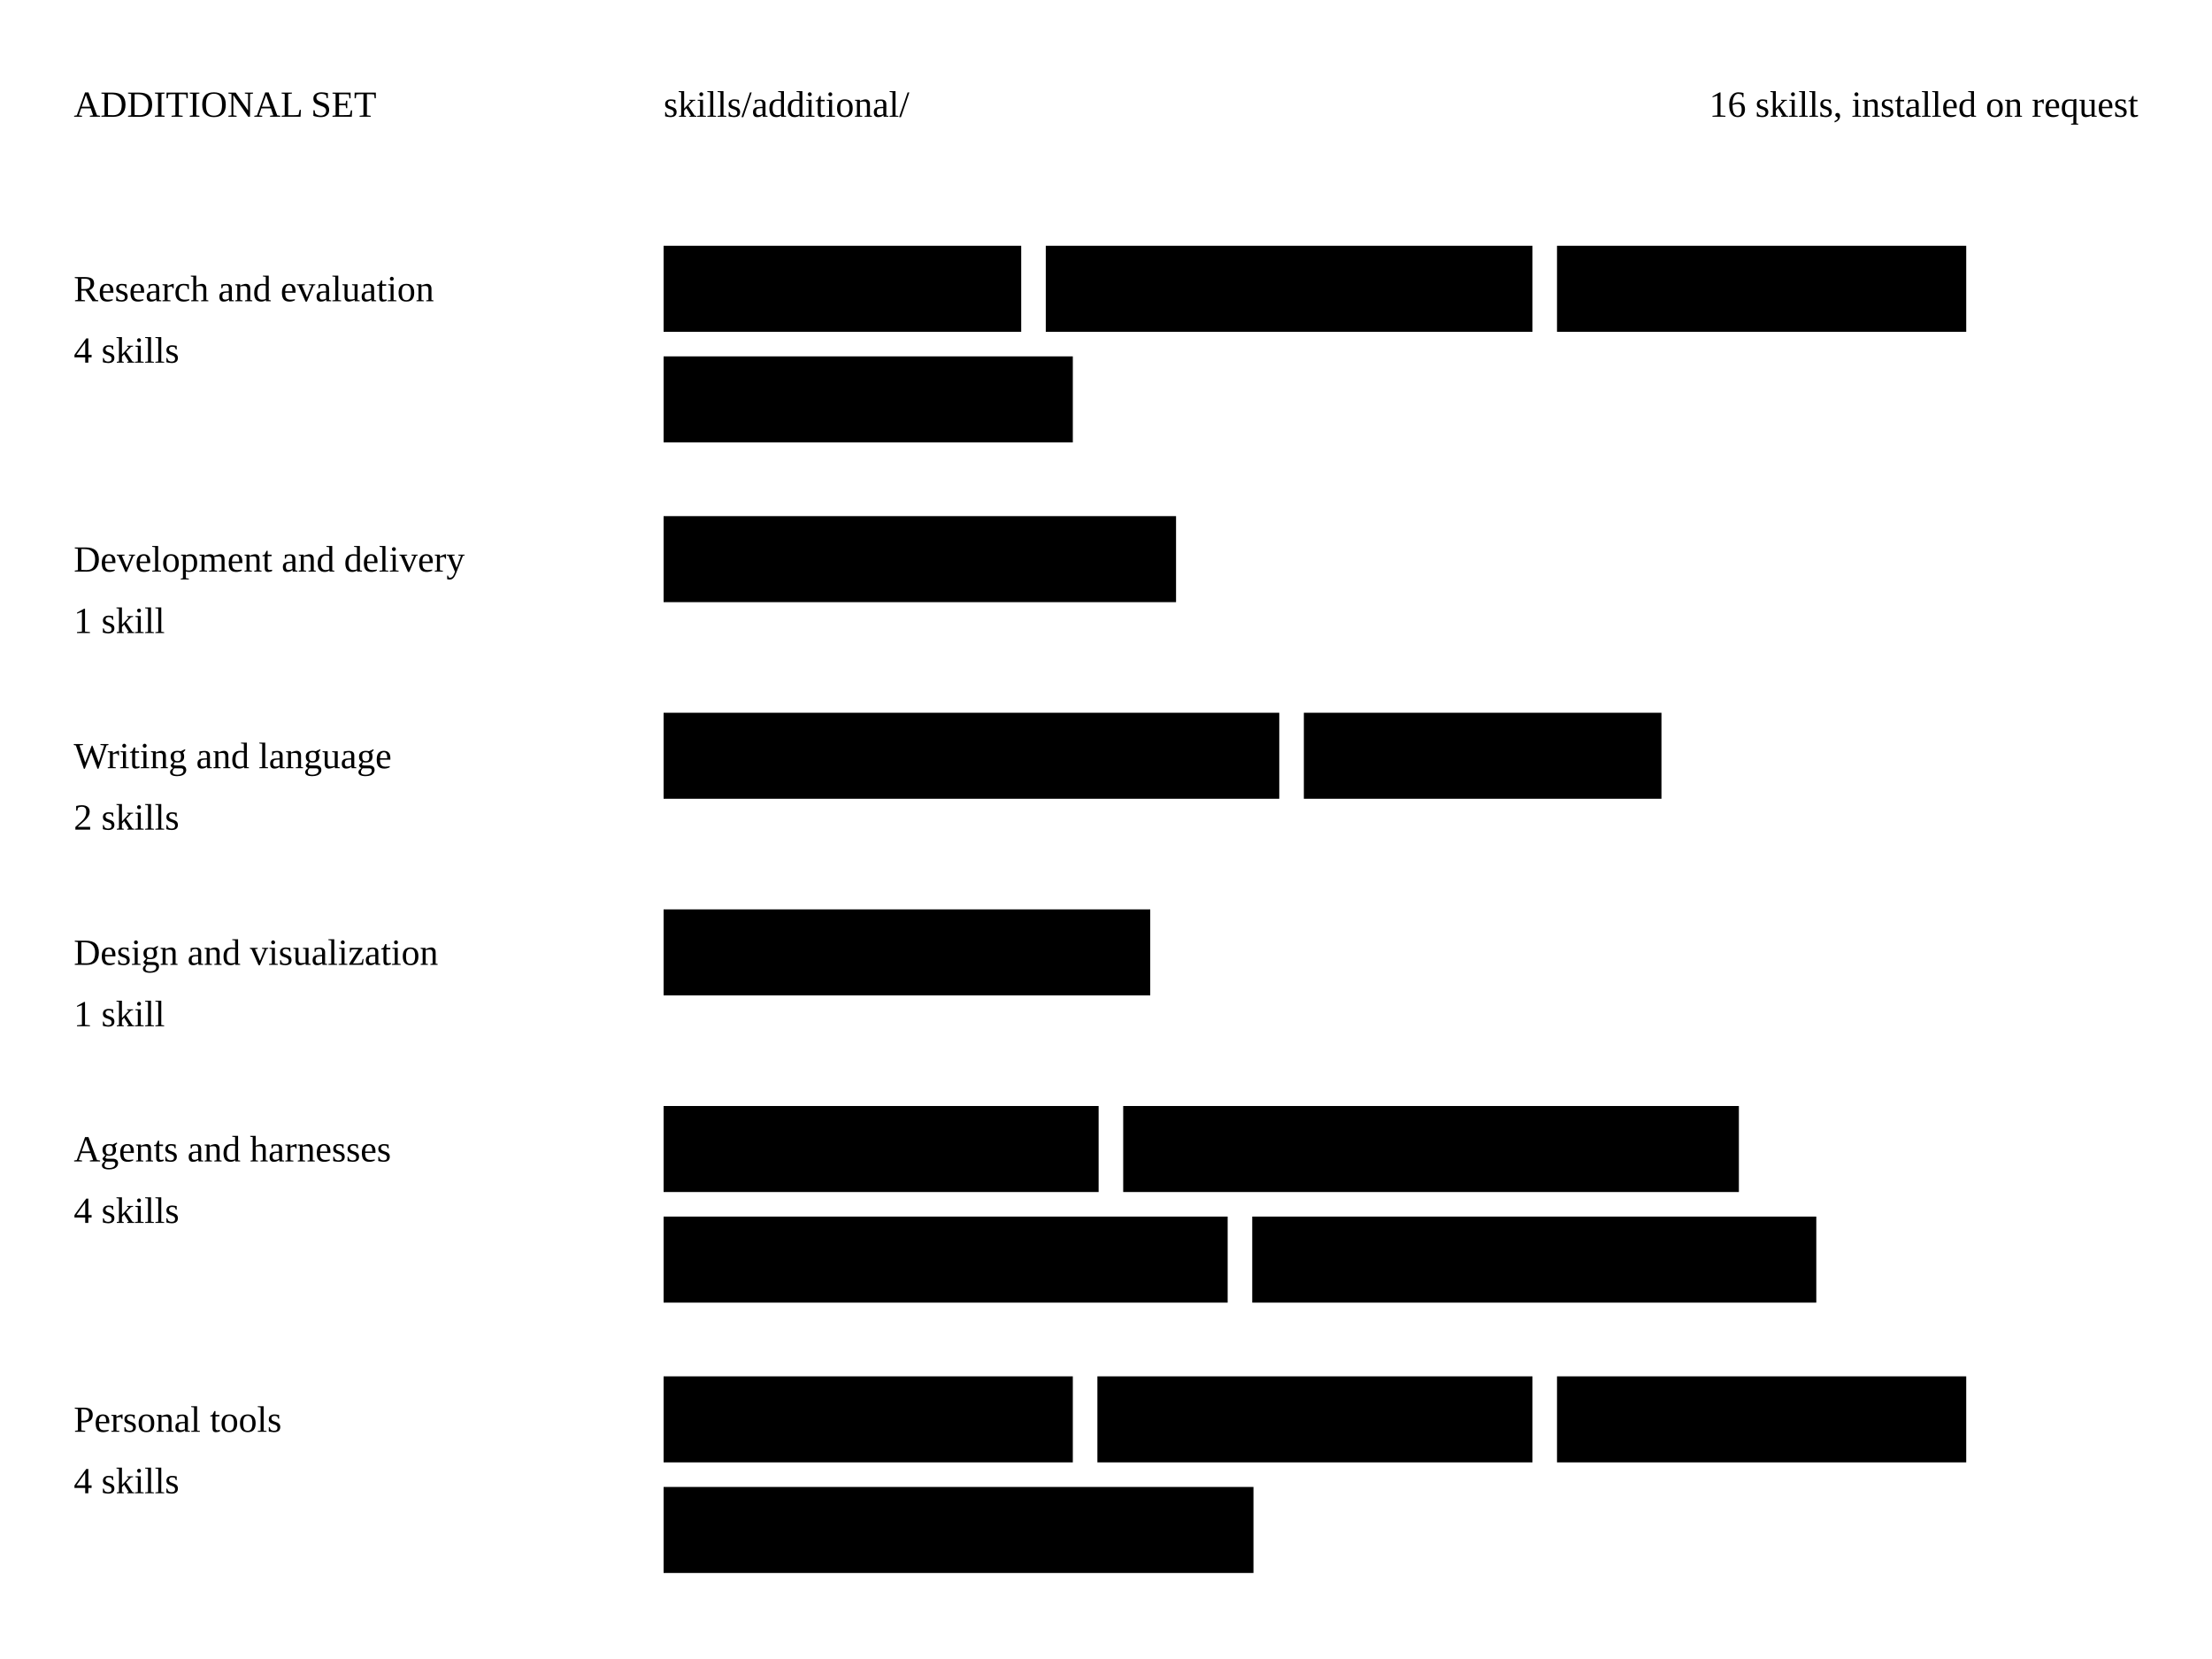
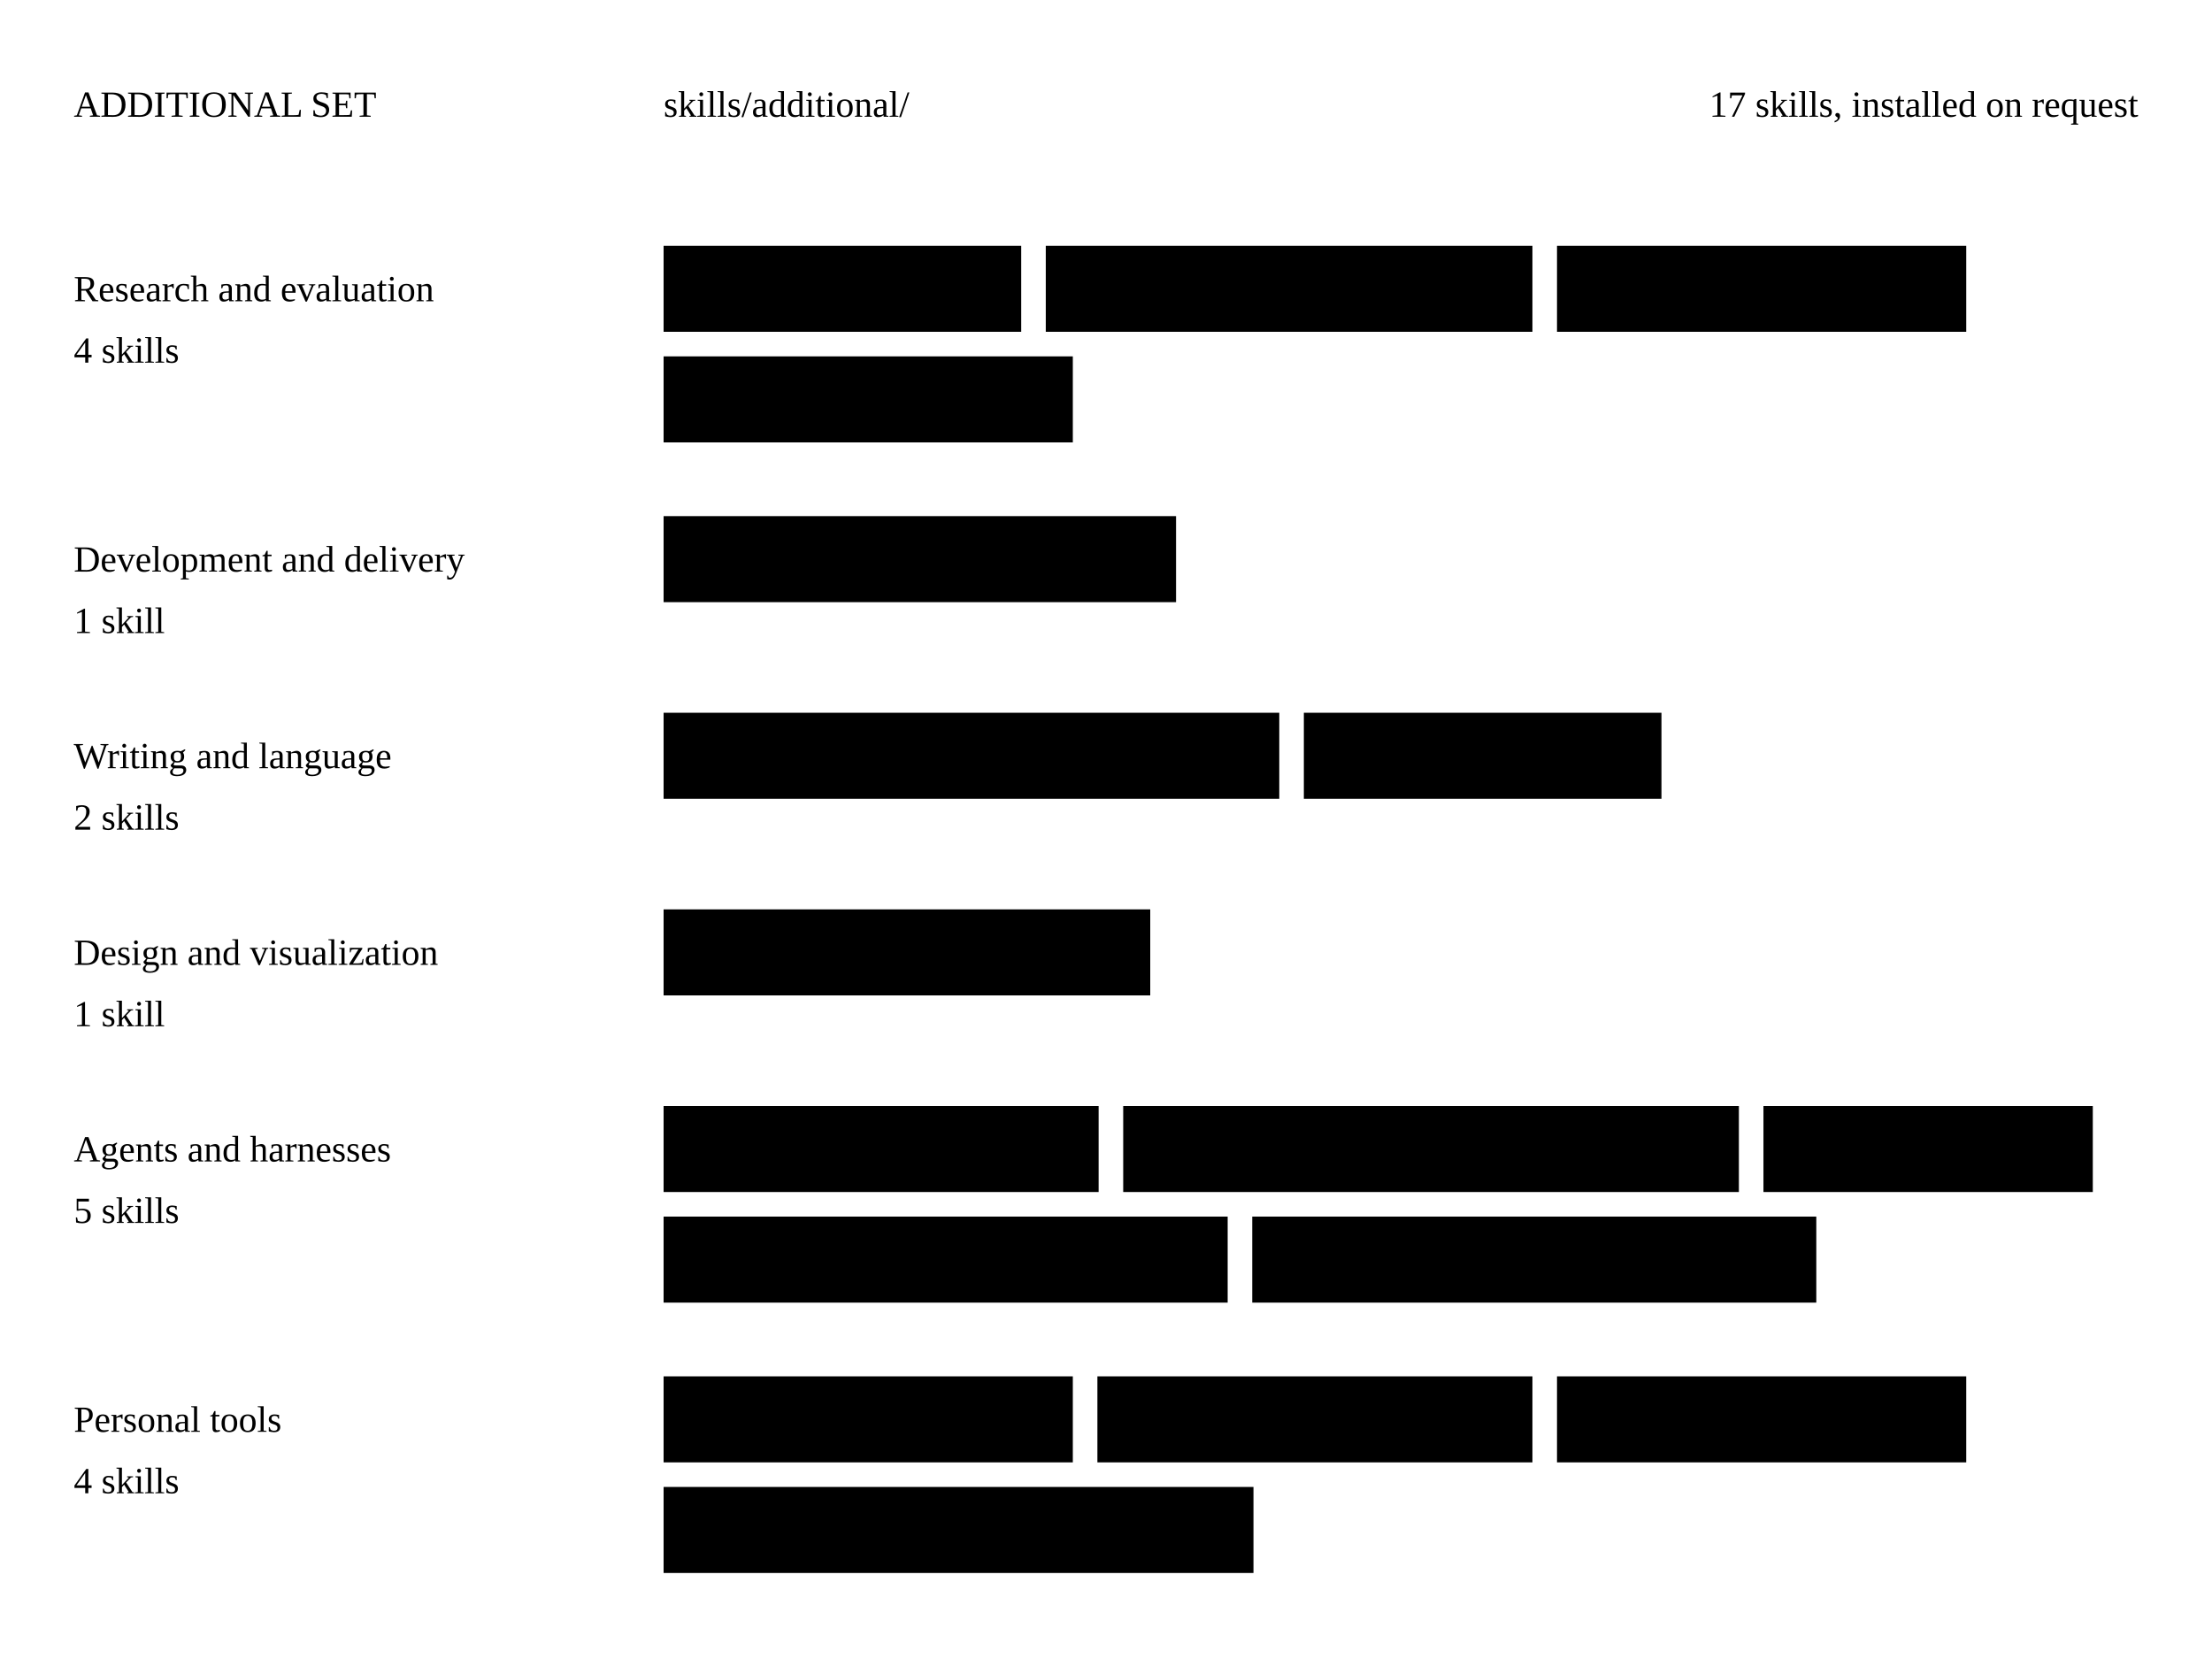
<svg xmlns="http://www.w3.org/2000/svg" viewBox="0 0 720 540" data-figure="technical-figure">
  <g data-id="head">
    <text class="micro" x="24" y="38">ADDITIONAL SET</text>
    <text class="t mono" x="216" y="38">skills/additional/</text>
-     <text class="t2" x="696" y="38" text-anchor="end">16 skills, installed on request</text>
+     <text class="t2" x="696" y="38" text-anchor="end">17 skills, installed on request</text>
  </g>
  <path class="guide" d="M24 56H696" />
  <g data-id="cat-0">
    <text class="t" x="24" y="94.0" dominant-baseline="central">Research and evaluation</text>
    <text class="t2" x="24" y="114.0" dominant-baseline="central">4 skills</text>
  </g>
  <g data-id="credo-taste">
    <rect class="box" x="216.0" y="80.0" width="116.4" height="28" />
    <text class="t mono" x="274.2" y="94.0" text-anchor="middle" dominant-baseline="central">credo-taste</text>
  </g>
  <g data-id="credo-paper-plan">
    <rect class="box" x="340.4" y="80.0" width="158.4" height="28" />
    <text class="t mono" x="419.6" y="94.0" text-anchor="middle" dominant-baseline="central">credo-paper-plan</text>
  </g>
  <g data-id="credo-journal">
    <rect class="box" x="506.8" y="80.0" width="133.2" height="28" />
    <text class="t mono" x="573.4" y="94.0" text-anchor="middle" dominant-baseline="central">credo-journal</text>
  </g>
  <g data-id="credo-release">
    <rect class="box" x="216.0" y="116.0" width="133.2" height="28" />
    <text class="t mono" x="282.6" y="130.0" text-anchor="middle" dominant-baseline="central">credo-release</text>
  </g>
  <path class="guide" d="M24 156.0H696" />
  <g data-id="cat-1">
    <text class="t" x="24" y="182.0" dominant-baseline="central">Development and delivery</text>
    <text class="t2" x="24" y="202.0" dominant-baseline="central">1 skill</text>
  </g>
  <g data-id="pr-review-comment">
    <rect class="box" x="216.0" y="168.0" width="166.8" height="28" />
    <text class="t mono" x="299.4" y="182.0" text-anchor="middle" dominant-baseline="central">pr-review-comment</text>
  </g>
  <path class="guide" d="M24 220.0H696" />
  <g data-id="cat-2">
    <text class="t" x="24" y="246.0" dominant-baseline="central">Writing and language</text>
    <text class="t2" x="24" y="266.0" dominant-baseline="central">2 skills</text>
  </g>
  <g data-id="english-prompt-review">
    <rect class="box" x="216.0" y="232.0" width="200.4" height="28" />
    <text class="t mono" x="316.2" y="246.0" text-anchor="middle" dominant-baseline="central">english-prompt-review</text>
  </g>
  <g data-id="vuln-report">
    <rect class="box" x="424.4" y="232.0" width="116.4" height="28" />
    <text class="t mono" x="482.6" y="246.0" text-anchor="middle" dominant-baseline="central">vuln-report</text>
  </g>
  <path class="guide" d="M24 284.0H696" />
  <g data-id="cat-3">
    <text class="t" x="24" y="310.0" dominant-baseline="central">Design and visualization</text>
    <text class="t2" x="24" y="330.0" dominant-baseline="central">1 skill</text>
  </g>
  <g data-id="mermaid-diagrams">
    <rect class="box" x="216.0" y="296.0" width="158.4" height="28" />
    <text class="t mono" x="295.2" y="310.0" text-anchor="middle" dominant-baseline="central">mermaid-diagrams</text>
  </g>
  <path class="guide" d="M24 348.0H696" />
  <g data-id="cat-4">
    <text class="t" x="24" y="374.0" dominant-baseline="central">Agents and harnesses</text>
-     <text class="t2" x="24" y="394.0" dominant-baseline="central">4 skills</text>
+     <text class="t2" x="24" y="394.0" dominant-baseline="central">5 skills</text>
  </g>
  <g data-id="codex-delegate">
    <rect class="box" x="216.0" y="360.0" width="141.6" height="28" />
    <text class="t mono" x="286.8" y="374.0" text-anchor="middle" dominant-baseline="central">codex-delegate</text>
  </g>
  <g data-id="cursor-cli-delegation">
    <rect class="box" x="365.6" y="360.0" width="200.4" height="28" />
    <text class="t mono" x="465.8" y="374.0" text-anchor="middle" dominant-baseline="central">cursor-cli-delegation</text>
+   </g>
+   <g data-id="zcode-cli">
+     <rect class="box" x="574.0" y="360.0" width="107.2" height="28" />
+     <text class="t mono" x="627.6" y="374.0" text-anchor="middle" dominant-baseline="central">zcode-cli</text>
  </g>
  <g data-id="small-model-handoff">
    <rect class="box" x="216.0" y="396.0" width="183.6" height="28" />
    <text class="t mono" x="307.8" y="410.0" text-anchor="middle" dominant-baseline="central">small-model-handoff</text>
  </g>
  <g data-id="read-agent-sessions">
    <rect class="box" x="407.6" y="396.0" width="183.6" height="28" />
    <text class="t mono" x="499.4" y="410.0" text-anchor="middle" dominant-baseline="central">read-agent-sessions</text>
  </g>
  <path class="guide" d="M24 436.0H696" />
  <g data-id="cat-5">
    <text class="t" x="24" y="462.0" dominant-baseline="central">Personal tools</text>
    <text class="t2" x="24" y="482.0" dominant-baseline="central">4 skills</text>
  </g>
  <g data-id="1password-cli">
    <rect class="box" x="216.0" y="448.0" width="133.2" height="28" />
    <text class="t mono" x="282.6" y="462.0" text-anchor="middle" dominant-baseline="central">1password-cli</text>
  </g>
  <g data-id="pdf-page-count">
    <rect class="box" x="357.2" y="448.0" width="141.6" height="28" />
    <text class="t mono" x="428.0" y="462.0" text-anchor="middle" dominant-baseline="central">pdf-page-count</text>
  </g>
  <g data-id="reddit-search">
    <rect class="box" x="506.8" y="448.0" width="133.2" height="28" />
    <text class="t mono" x="573.4" y="462.0" text-anchor="middle" dominant-baseline="central">reddit-search</text>
  </g>
  <g data-id="toss-portfolio-state">
    <rect class="box" x="216.0" y="484.0" width="192.0" height="28" />
    <text class="t mono" x="312.0" y="498.0" text-anchor="middle" dominant-baseline="central">toss-portfolio-state</text>
  </g>
</svg>
